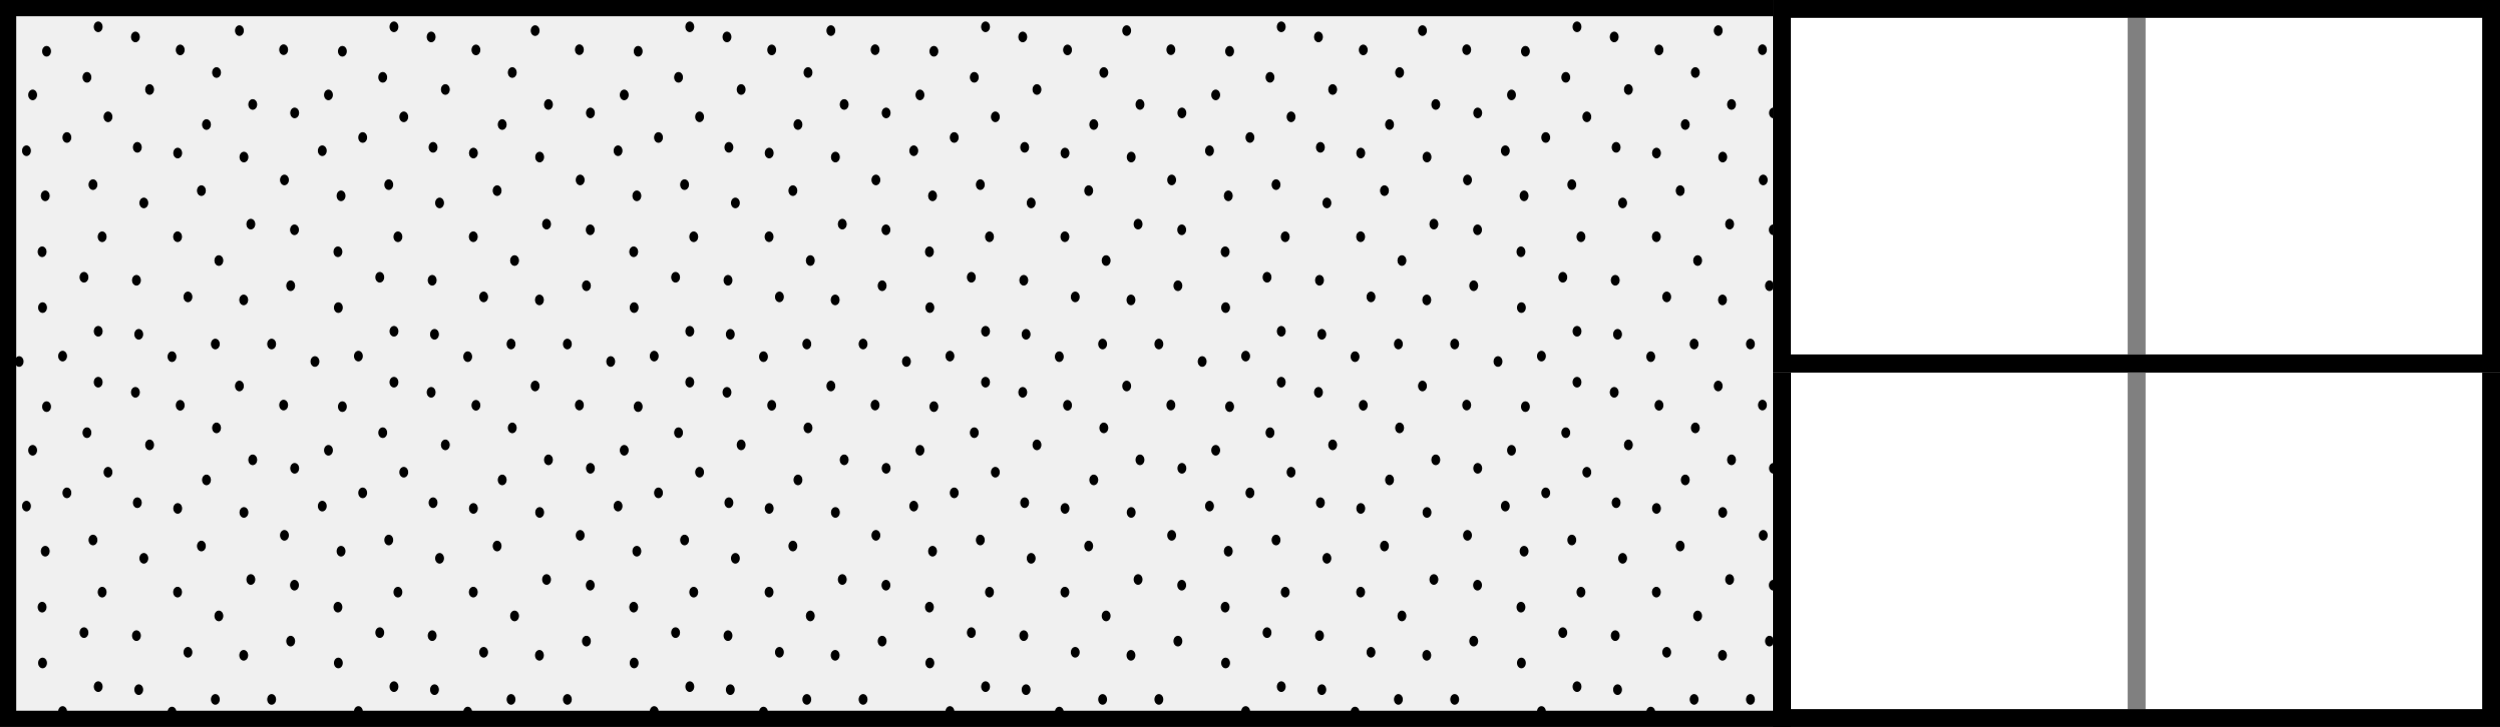
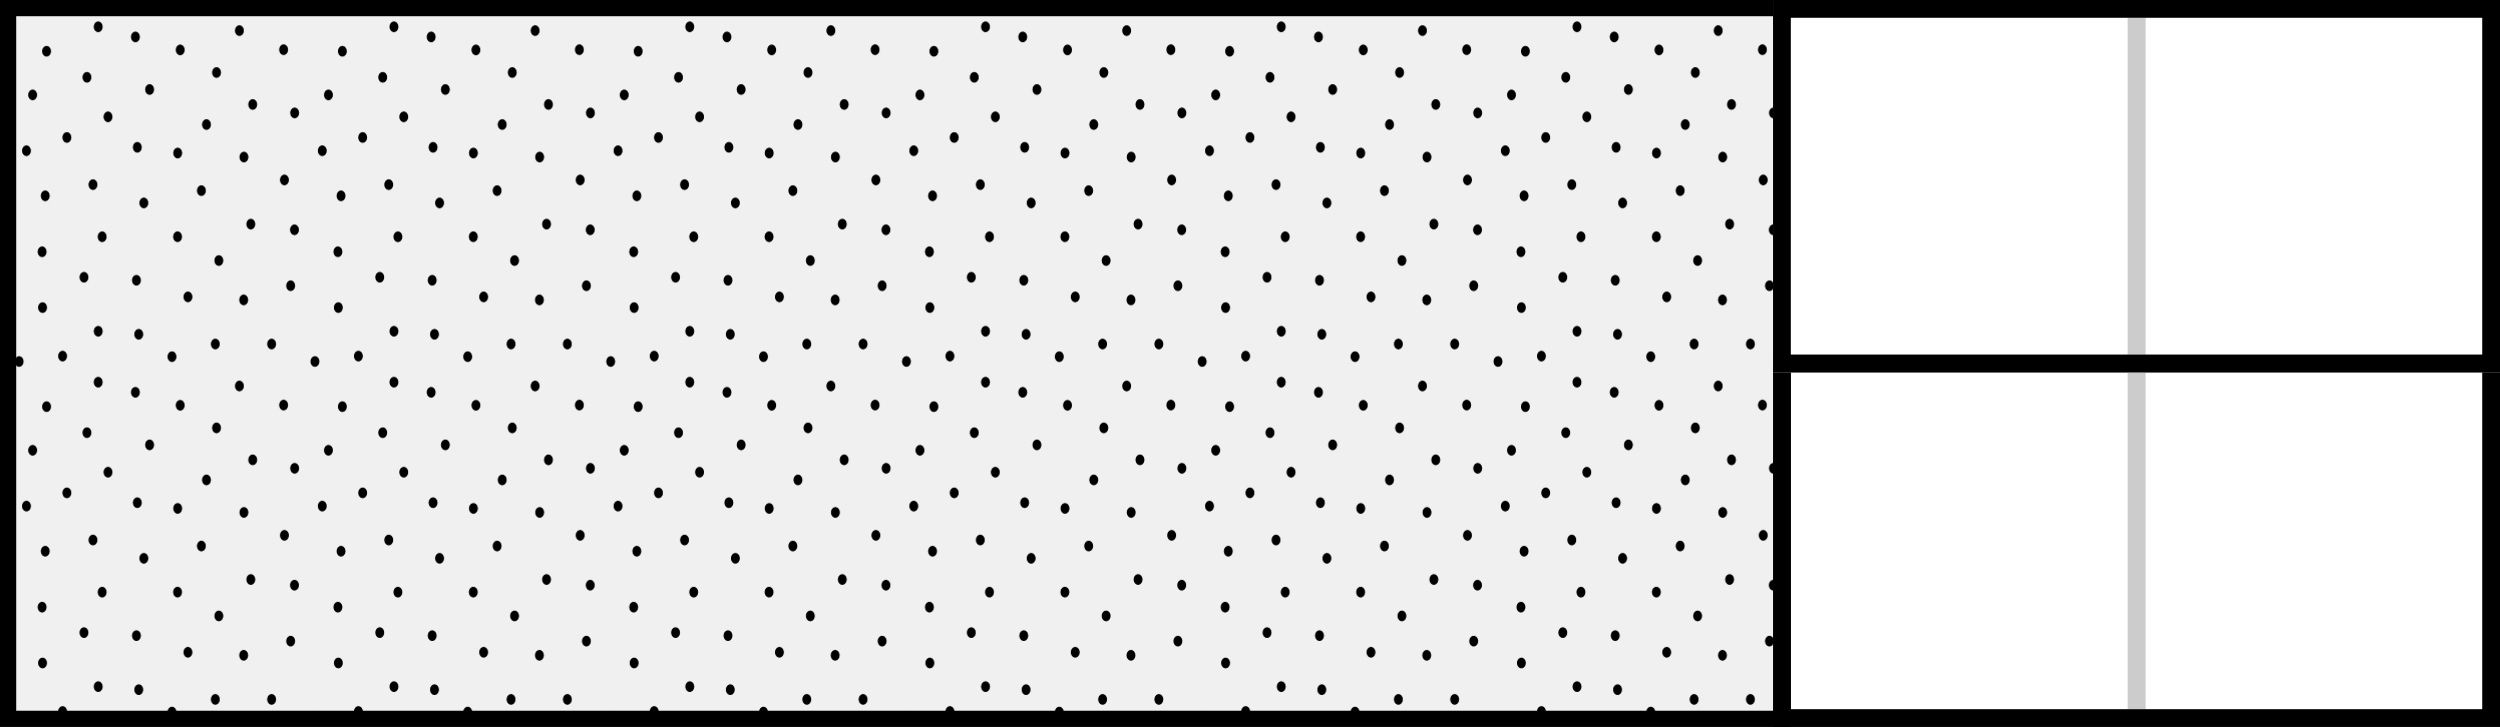
<svg xmlns="http://www.w3.org/2000/svg" xmlns:ns2="http://www.openswatchbook.org/uri/2009/osb" xmlns:xlink="http://www.w3.org/1999/xlink" width="705" height="205" id="svg2" version="1.0">
  <defs id="defs4">
    <pattern xlink:href="#Polkadots-med" id="pattern3034" patternTransform="matrix(8.34048,0,0,10.02144,16.3808,-1.998967)" />
    <pattern id="Polkadots-med" patternTransform="translate(0,0) scale(10,10)" height="10" width="10" patternUnits="userSpaceOnUse">
      <circle id="circle4772" r="0.15" cy="0.810" cx="2.567" style="fill:black;stroke:none" />
      <circle id="circle4774" r="0.15" cy="2.33" cx="3.048" style="fill:black;stroke:none" />
      <circle id="circle4776" r="0.15" cy="2.415" cx="4.418" style="fill:black;stroke:none" />
      <circle id="circle4778" r="0.15" cy="3.029" cx="1.844" style="fill:black;stroke:none" />
      <circle id="circle4780" r="0.15" cy="1.363" cx="6.08" style="fill:black;stroke:none" />
      <circle id="circle4782" r="0.15" cy="4.413" cx="5.819" style="fill:black;stroke:none" />
      <circle id="circle4784" r="0.15" cy="4.048" cx="4.305" style="fill:black;stroke:none" />
      <circle id="circle4786" r="0.15" cy="3.045" cx="5.541" style="fill:black;stroke:none" />
      <circle id="circle4788" r="0.15" cy="5.527" cx="4.785" style="fill:black;stroke:none" />
      <circle id="circle4790" r="0.15" cy="5.184" cx="2.667" style="fill:black;stroke:none" />
      <circle id="circle4792" r="0.15" cy="1.448" cx="7.965" style="fill:black;stroke:none" />
      <circle id="circle4794" r="0.15" cy="5.049" cx="7.047" style="fill:black;stroke:none" />
      <circle id="circle4796" r="0.15" cy="0.895" cx="4.340" style="fill:black;stroke:none" />
      <circle id="circle4798" r="0.15" cy="0.340" cx="7.125" style="fill:black;stroke:none" />
      <circle id="circle4800" r="0.15" cy="1.049" cx="9.553" style="fill:black;stroke:none" />
      <circle id="circle4802" r="0.15" cy="2.689" cx="7.006" style="fill:black;stroke:none" />
      <circle id="circle4804" r="0.15" cy="2.689" cx="8.909" style="fill:black;stroke:none" />
      <circle id="circle4806" r="0.15" cy="4.407" cx="9.315" style="fill:black;stroke:none" />
      <circle id="circle4808" r="0.15" cy="3.870" cx="7.820" style="fill:black;stroke:none" />
      <circle id="circle4810" r="0.15" cy="5.948" cx="8.270" style="fill:black;stroke:none" />
      <circle id="circle4812" r="0.15" cy="7.428" cx="7.973" style="fill:black;stroke:none" />
      <circle id="circle4814" r="0.15" cy="8.072" cx="9.342" style="fill:black;stroke:none" />
      <circle id="circle4816" r="0.15" cy="9.315" cx="8.206" style="fill:black;stroke:none" />
      <circle id="circle4818" r="0.15" cy="9.475" cx="9.682" style="fill:black;stroke:none" />
      <circle id="circle4820" r="0.15" cy="6.186" cx="9.688" style="fill:black;stroke:none" />
      <circle id="circle4822" r="0.15" cy="6.296" cx="3.379" style="fill:black;stroke:none" />
      <circle id="circle4824" r="0.15" cy="8.204" cx="2.871" style="fill:black;stroke:none" />
      <circle id="circle4826" r="0.15" cy="8.719" cx="4.59" style="fill:black;stroke:none" />
      <circle id="circle4828" r="0.15" cy="9.671" cx="3.181" style="fill:black;stroke:none" />
      <circle id="circle4830" r="0.15" cy="7.315" cx="5.734" style="fill:black;stroke:none" />
      <circle id="circle4832" r="0.15" cy="6.513" cx="6.707" style="fill:black;stroke:none" />
      <circle id="circle4834" r="0.15" cy="9.670" cx="5.730" style="fill:black;stroke:none" />
      <circle id="circle4836" r="0.15" cy="8.373" cx="6.535" style="fill:black;stroke:none" />
      <circle id="circle4838" r="0.15" cy="7.154" cx="4.37" style="fill:black;stroke:none" />
      <circle id="circle4840" r="0.15" cy="7.25" cx="0.622" style="fill:black;stroke:none" />
      <circle id="circle4842" r="0.15" cy="5.679" cx="0.831" style="fill:black;stroke:none" />
      <circle id="circle4844" r="0.15" cy="8.519" cx="1.257" style="fill:black;stroke:none" />
      <circle id="circle4846" r="0.15" cy="6.877" cx="1.989" style="fill:black;stroke:none" />
      <circle id="circle4848" r="0.15" cy="3.181" cx="0.374" style="fill:black;stroke:none" />
      <circle id="circle4850" r="0.15" cy="1.664" cx="1.166" style="fill:black;stroke:none" />
      <circle id="circle4852" r="0.15" cy="0.093" cx="1.151" style="fill:black;stroke:none" />
      <circle id="circle4854" r="0.15" cy="10.093" cx="1.151" style="fill:black;stroke:none" />
      <circle id="circle4856" r="0.15" cy="4.451" cx="1.302" style="fill:black;stroke:none" />
      <circle id="circle4858" r="0.15" cy="3.763" cx="3.047" style="fill:black;stroke:none" />
    </pattern>
    <linearGradient id="linearGradient5712" ns2:paint="solid">
      <stop style="stop-color:#000000;stop-opacity:1;" offset="0" id="stop5714" />
    </linearGradient>
  </defs>
  <g id="layer1" transform="translate(-97.5,-829.862)">
-     <g id="g3008" transform="matrix(0,-1,1,0,-232.362,1732.362)">
-       <path id="path3170" d="m 700,1032.362 100,0 0,-100 -100,0 0,100 z" style="fill:#ffffff;fill-opacity:1;fill-rule:nonzero;stroke:#808080;stroke-width:5;stroke-linecap:butt;stroke-miterlimit:4;stroke-opacity:1;stroke-dasharray:none;stroke-dashoffset:0" />
-       <path id="path3172" d="m 700,932.362 100,0 0,-100 -100,0 0,100 z" style="fill:#ffffff;fill-opacity:1;fill-rule:nonzero;stroke:#808080;stroke-width:5;stroke-linecap:butt;stroke-miterlimit:4;stroke-opacity:1;stroke-dasharray:none;stroke-dashoffset:0" />
-       <path style="fill:none;stroke:#000000;stroke-width:5;stroke-linecap:butt;stroke-miterlimit:4;stroke-opacity:1;stroke-dasharray:none;stroke-dashoffset:0" d="m 700,1032.362 100,0 0,-200 -100,0 0,200 z" id="path3004" />
+     <g id="g3050">
+       <path id="path3170" d="m 800,1032.362 0,-100 -100,0 0,100 100,0 z" style="fill:#ffffff;fill-opacity:1;fill-rule:nonzero;stroke:#cccccc;stroke-width:5;stroke-linecap:butt;stroke-miterlimit:4;stroke-opacity:1;stroke-dasharray:none;stroke-dashoffset:0" />
+       <path id="path3172" d="m 700,1032.362 0,-100 -100,0 0,100 100,0 z" style="fill:#ffffff;fill-opacity:1;fill-rule:nonzero;stroke:#cccccc;stroke-width:5;stroke-linecap:butt;stroke-miterlimit:4;stroke-opacity:1;stroke-dasharray:none;stroke-dashoffset:0" />
+       <path style="fill:none;stroke:#000000;stroke-width:5;stroke-linecap:butt;stroke-miterlimit:4;stroke-opacity:1;stroke-dasharray:none;stroke-dashoffset:0" d="m 800,1032.362 0,-100 -200,0 0,100 200,0 z" id="path3004" />
    </g>
    <path style="fill:url(#pattern3034);fill-opacity:1;stroke:#000000;stroke-width:4.571;stroke-linecap:butt;stroke-miterlimit:4;stroke-opacity:1;stroke-dasharray:none;stroke-dashoffset:0" d="m 99.786,1032.576 500.429,0 0,-200.429 -500.429,0 0,200.429 z" id="path3006" />
-     <g transform="matrix(0,-1,1,0,-232.362,1632.362)" id="g3036">
-       <path style="fill:#ffffff;fill-opacity:1;fill-rule:nonzero;stroke:#808080;stroke-width:5;stroke-linecap:butt;stroke-miterlimit:4;stroke-opacity:1;stroke-dasharray:none;stroke-dashoffset:0" d="m 700,1032.362 100,0 0,-100 -100,0 0,100 z" id="path3038" />
-       <path style="fill:#ffffff;fill-opacity:1;fill-rule:nonzero;stroke:#808080;stroke-width:5;stroke-linecap:butt;stroke-miterlimit:4;stroke-opacity:1;stroke-dasharray:none;stroke-dashoffset:0" d="m 700,932.362 100,0 0,-100 -100,0 0,100 z" id="path3040" />
-       <path id="path3042" d="m 700,1032.362 100,0 0,-200 -100,0 0,200 z" style="fill:none;stroke:#000000;stroke-width:5;stroke-linecap:butt;stroke-miterlimit:4;stroke-opacity:1;stroke-dasharray:none;stroke-dashoffset:0" />
+     <g id="g3045">
+       <path style="fill:#ffffff;fill-opacity:1;fill-rule:nonzero;stroke:#cccccc;stroke-width:5;stroke-linecap:butt;stroke-miterlimit:4;stroke-opacity:1;stroke-dasharray:none;stroke-dashoffset:0" d="m 800,932.362 0,-100 -100,0 0,100 100,0 z" id="path3038" />
+       <path style="fill:#ffffff;fill-opacity:1;fill-rule:nonzero;stroke:#cccccc;stroke-width:5;stroke-linecap:butt;stroke-miterlimit:4;stroke-opacity:1;stroke-dasharray:none;stroke-dashoffset:0" d="m 700,932.362 0,-100 -100,0 0,100 100,0 z" id="path3040" />
+       <path id="path3042" d="m 800,932.362 0,-100 -200,0 0,100 200,0 z" style="fill:none;stroke:#000000;stroke-width:5;stroke-linecap:butt;stroke-miterlimit:4;stroke-opacity:1;stroke-dasharray:none;stroke-dashoffset:0" />
    </g>
  </g>
</svg>
